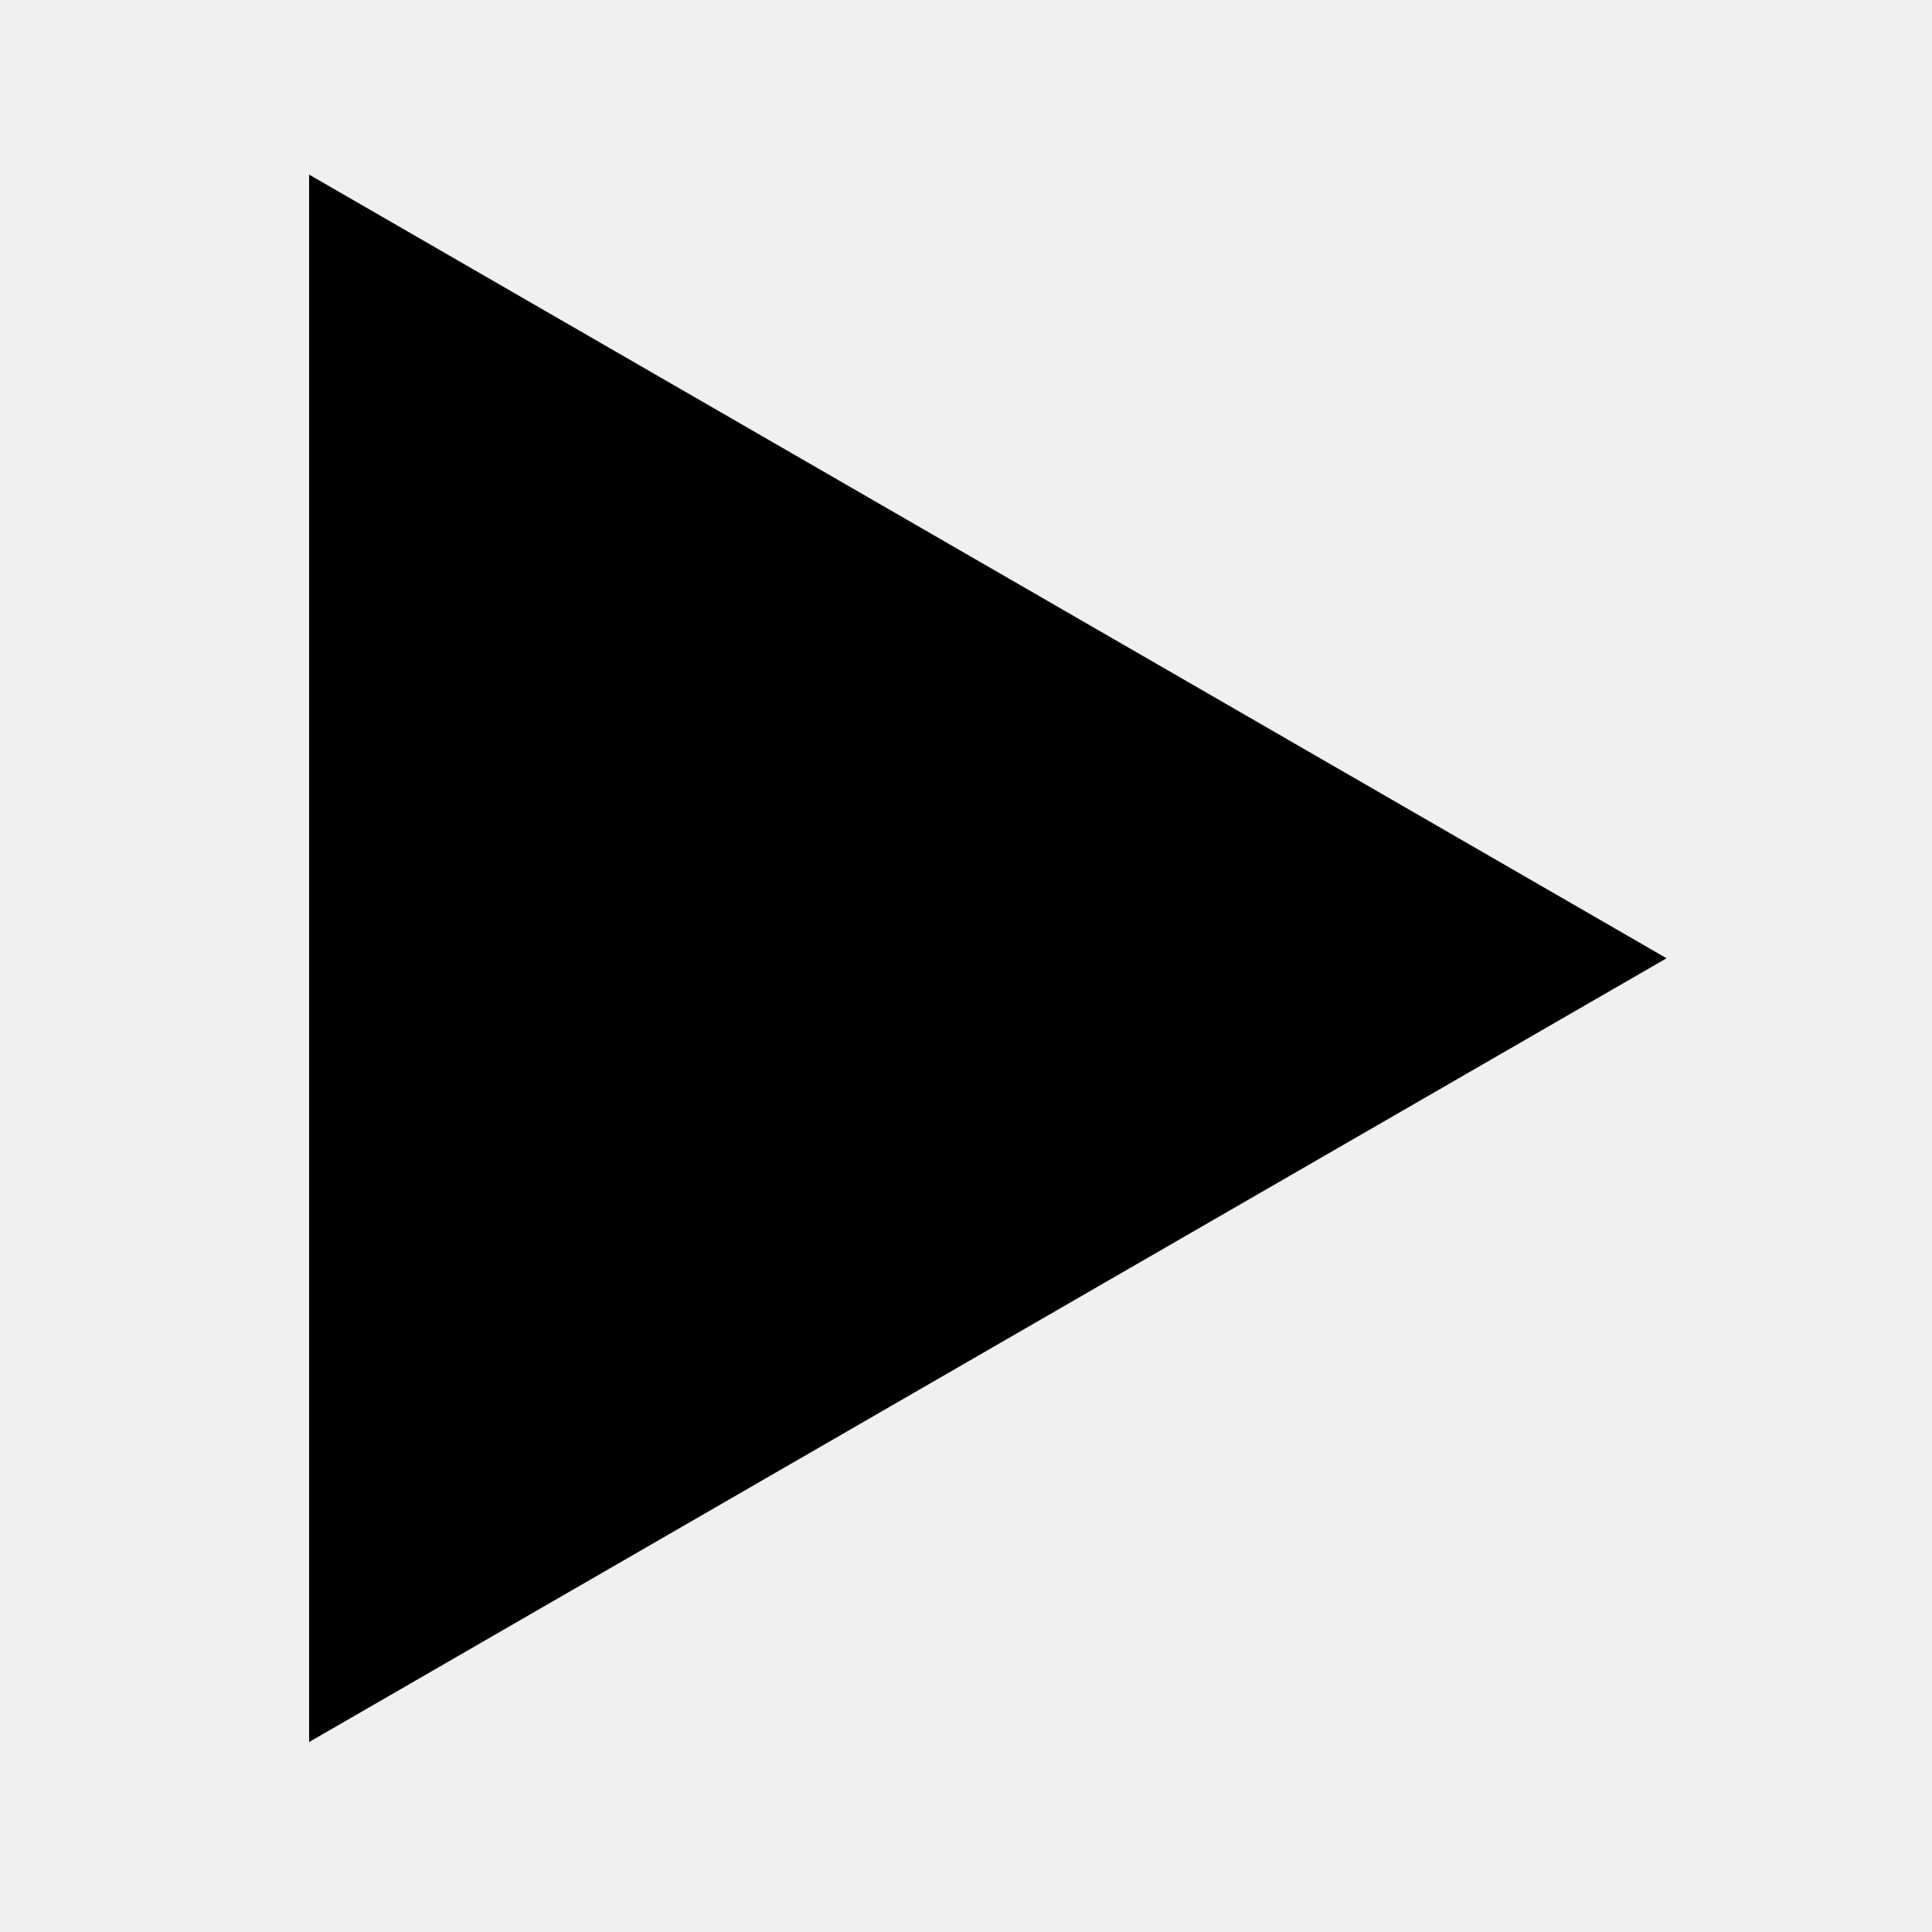
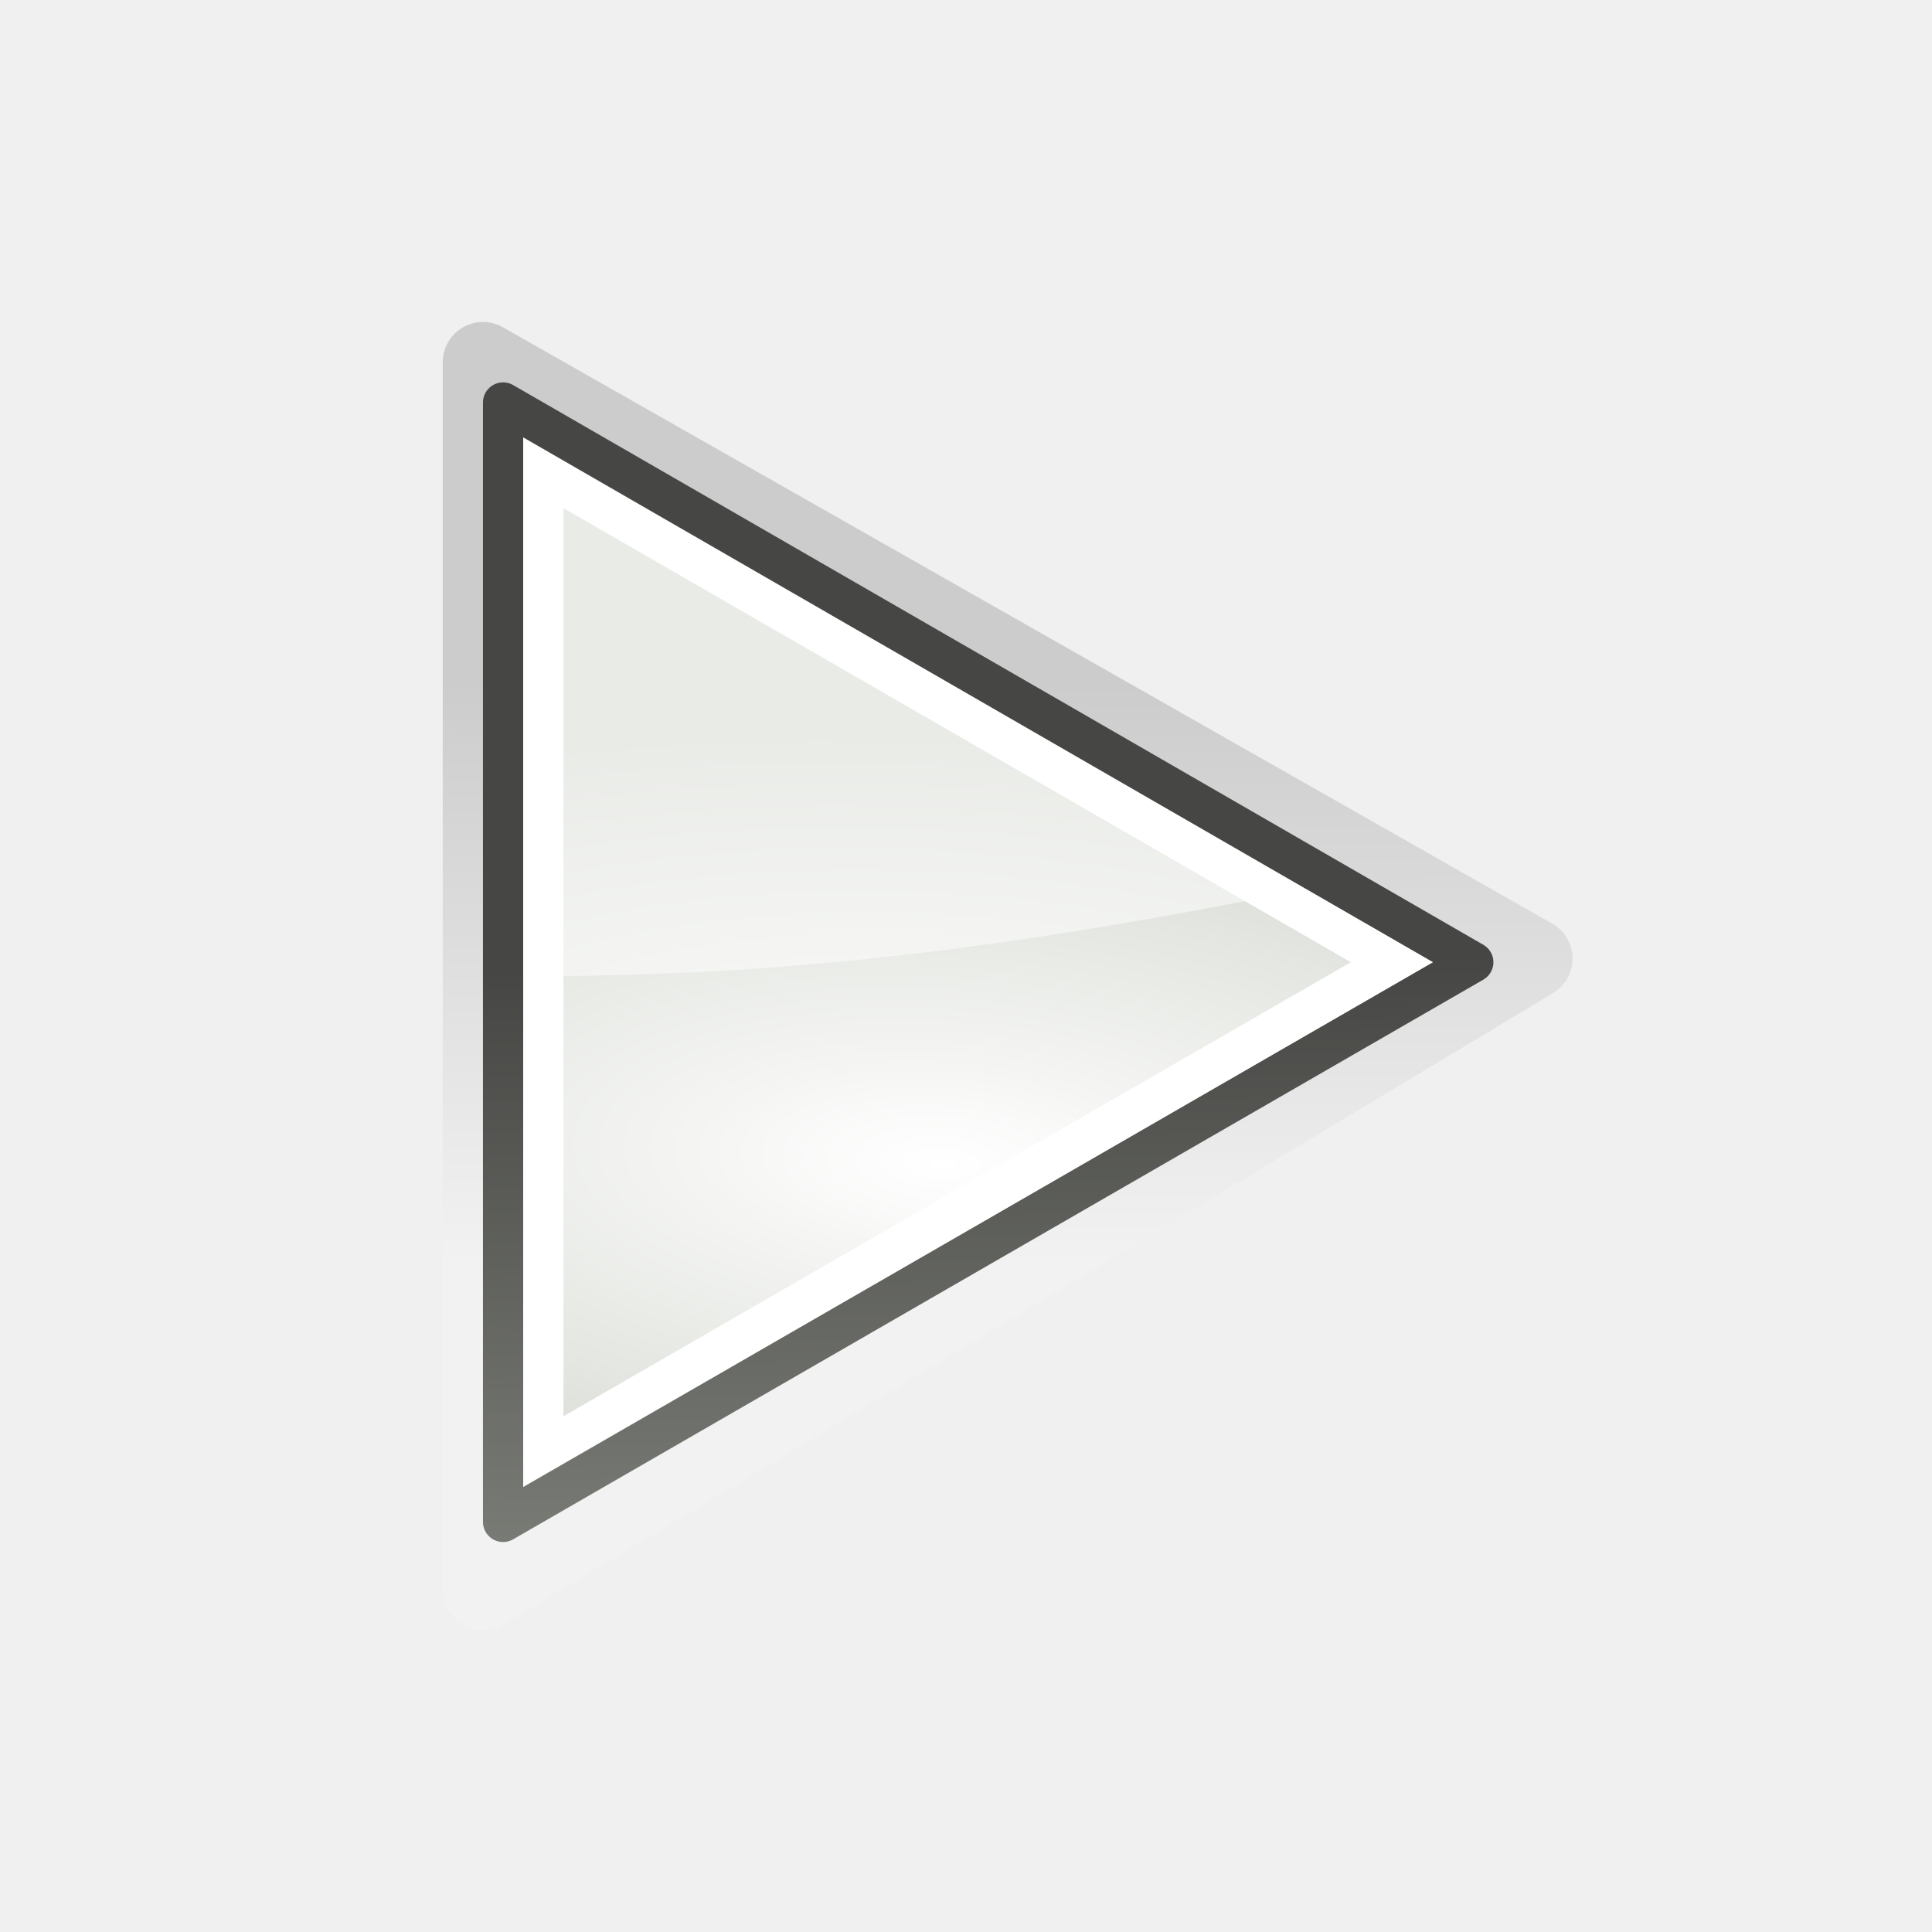
- <svg xmlns="http://www.w3.org/2000/svg" width="16px" height="16px" id="svg2383">
-   <defs id="defs2385">
-     </defs>
-   <g id="layer1">
-     <path style="opacity:1;fill:#000000;fill-opacity:1;fill-rule:nonzero;stroke:none;stroke-width:1px;stroke-linecap:butt;stroke-linejoin:miter;marker:none;marker-start:none;marker-mid:none;marker-end:none;stroke-miterlimit:4;stroke-dasharray:none;stroke-dashoffset:0;stroke-opacity:1;visibility:visible;display:inline;overflow:visible;enable-background:accumulate" id="path2393" d="M 0.848,10.868 L 0.848,4.377 L 0.848,-2.113 L 6.469,1.132 L 12.09,4.377 L 6.469,7.622 L 0.848,10.868 z" transform="translate(1.711881,3.558911)" />
+ <svg xmlns="http://www.w3.org/2000/svg" xmlns:xlink="http://www.w3.org/1999/xlink" width="48px" height="48px" id="svg1307">
+   <defs id="defs1309">
+     <linearGradient id="linearGradient2684">
+       <stop id="stop2686" offset="0" style="stop-color:#ffffff;stop-opacity:1;" />
+       <stop id="stop2688" offset="1" style="stop-color:#000000;stop-opacity:1;" />
+     </linearGradient>
+     <linearGradient id="linearGradient2584">
+       <stop style="stop-color:#000000;stop-opacity:1;" offset="0" id="stop2586" />
+       <stop style="stop-color:#ffffff;stop-opacity:0;" offset="1" id="stop2588" />
+     </linearGradient>
+     <linearGradient id="linearGradient5075">
+       <stop style="stop-color:#adb0a8;stop-opacity:1;" offset="0" id="stop5077" />
+       <stop style="stop-color:#464744;stop-opacity:1" offset="1" id="stop5079" />
+     </linearGradient>
+     <linearGradient id="linearGradient2691">
+       <stop id="stop2693" offset="0" style="stop-color:#ffffff;stop-opacity:1" />
+       <stop id="stop2695" offset="1" style="stop-color:#d3d7cf" />
+     </linearGradient>
+     <linearGradient id="linearGradient3340">
+       <stop style="stop-color:#ffffff;stop-opacity:1;" offset="0" id="stop3342" />
+       <stop style="stop-color:#ffffff;stop-opacity:0.629;" offset="1" id="stop3344" />
+     </linearGradient>
+     <linearGradient xlink:href="#linearGradient5075" id="linearGradient2306" gradientUnits="userSpaceOnUse" x1="71.289" y1="124.117" x2="70.827" y2="95" gradientTransform="translate(-45.00042,-71.09425)" />
+     <radialGradient xlink:href="#linearGradient2691" id="radialGradient2314" gradientUnits="userSpaceOnUse" gradientTransform="matrix(5.324342e-2,-0.836238,2.019473,0.128568,-151.9195,108.0768)" cx="107.588" cy="83.991" fx="107.588" fy="83.991" r="12.552" />
+     <linearGradient xlink:href="#linearGradient2684" id="linearGradient2690" gradientUnits="userSpaceOnUse" gradientTransform="matrix(1.128181,0,0,1.128181,-53.99314,-83.36009)" x1="70.914" y1="101.742" x2="70.952" y2="88.924" />
+   </defs>
+   <g id="layer4" style="display:inline" />
+   <g id="layer1" style="display:inline">
+     <path id="path2682" d="M 12,39.5 L 12,9 L 38.07,23.817 L 12,39.5 z " style="color:#000000;fill:none;fill-opacity:1;fill-rule:evenodd;stroke:url(#linearGradient2690);stroke-width:2;stroke-linecap:square;stroke-linejoin:round;marker:none;marker-start:none;marker-mid:none;marker-end:none;stroke-miterlimit:4;stroke-dasharray:none;stroke-dashoffset:0;stroke-opacity:1;visibility:visible;display:inline;overflow:visible;opacity:0.15" />
+     <path style="color:#000000;fill:url(#radialGradient2314);fill-opacity:1;fill-rule:evenodd;stroke:none;stroke-width:1;stroke-linecap:square;stroke-linejoin:round;marker:none;marker-start:none;marker-mid:none;marker-end:none;stroke-miterlimit:4;stroke-dasharray:none;stroke-dashoffset:0;stroke-opacity:1;visibility:visible;display:inline;overflow:visible" d="M 12.499,37.811 L 12.499,10 L 36.603,23.906 L 12.499,37.811 z " id="path3375" />
+     <path style="color:#000000;fill:none;fill-opacity:1;fill-rule:evenodd;stroke:url(#linearGradient2306);stroke-width:1;stroke-linecap:square;stroke-linejoin:round;marker:none;marker-start:none;marker-mid:none;marker-end:none;stroke-miterlimit:4;stroke-dasharray:none;stroke-dashoffset:0;stroke-opacity:1;visibility:visible;display:inline;overflow:visible" d="M 12.499,37.811 L 12.499,10 L 36.603,23.906 L 12.499,37.811 z " id="path2479" />
+     <path style="color:#000000;fill:#ffffff;fill-opacity:1;fill-rule:evenodd;stroke:none;stroke-width:3;stroke-linecap:square;stroke-linejoin:miter;marker:none;marker-start:none;marker-mid:none;marker-end:none;stroke-miterlimit:4;stroke-dasharray:none;stroke-dashoffset:0;stroke-opacity:1;visibility:visible;display:inline;overflow:visible" d="M 12.999,10.874 L 12.999,36.937 L 35.593,23.906 L 12.999,10.874 z M 13.999,12.624 L 33.562,23.906 L 13.999,35.187 L 13.999,12.624 z " id="path2481" />
+     <path style="opacity:0.5;color:#000000;fill:#ffffff;fill-opacity:1;fill-rule:nonzero;stroke:none;stroke-width:2;stroke-linecap:round;stroke-linejoin:round;marker:none;marker-start:none;marker-mid:none;marker-end:none;stroke-miterlimit:10;stroke-dasharray:none;stroke-dashoffset:0;stroke-opacity:1;visibility:visible;display:block;overflow:visible" d="M 13.938,12.562 L 13.938,24.25 C 18.207,24.205 23.102,23.904 31,22.375 L 13.938,12.562 z " id="path2339" />
  </g>
</svg>
